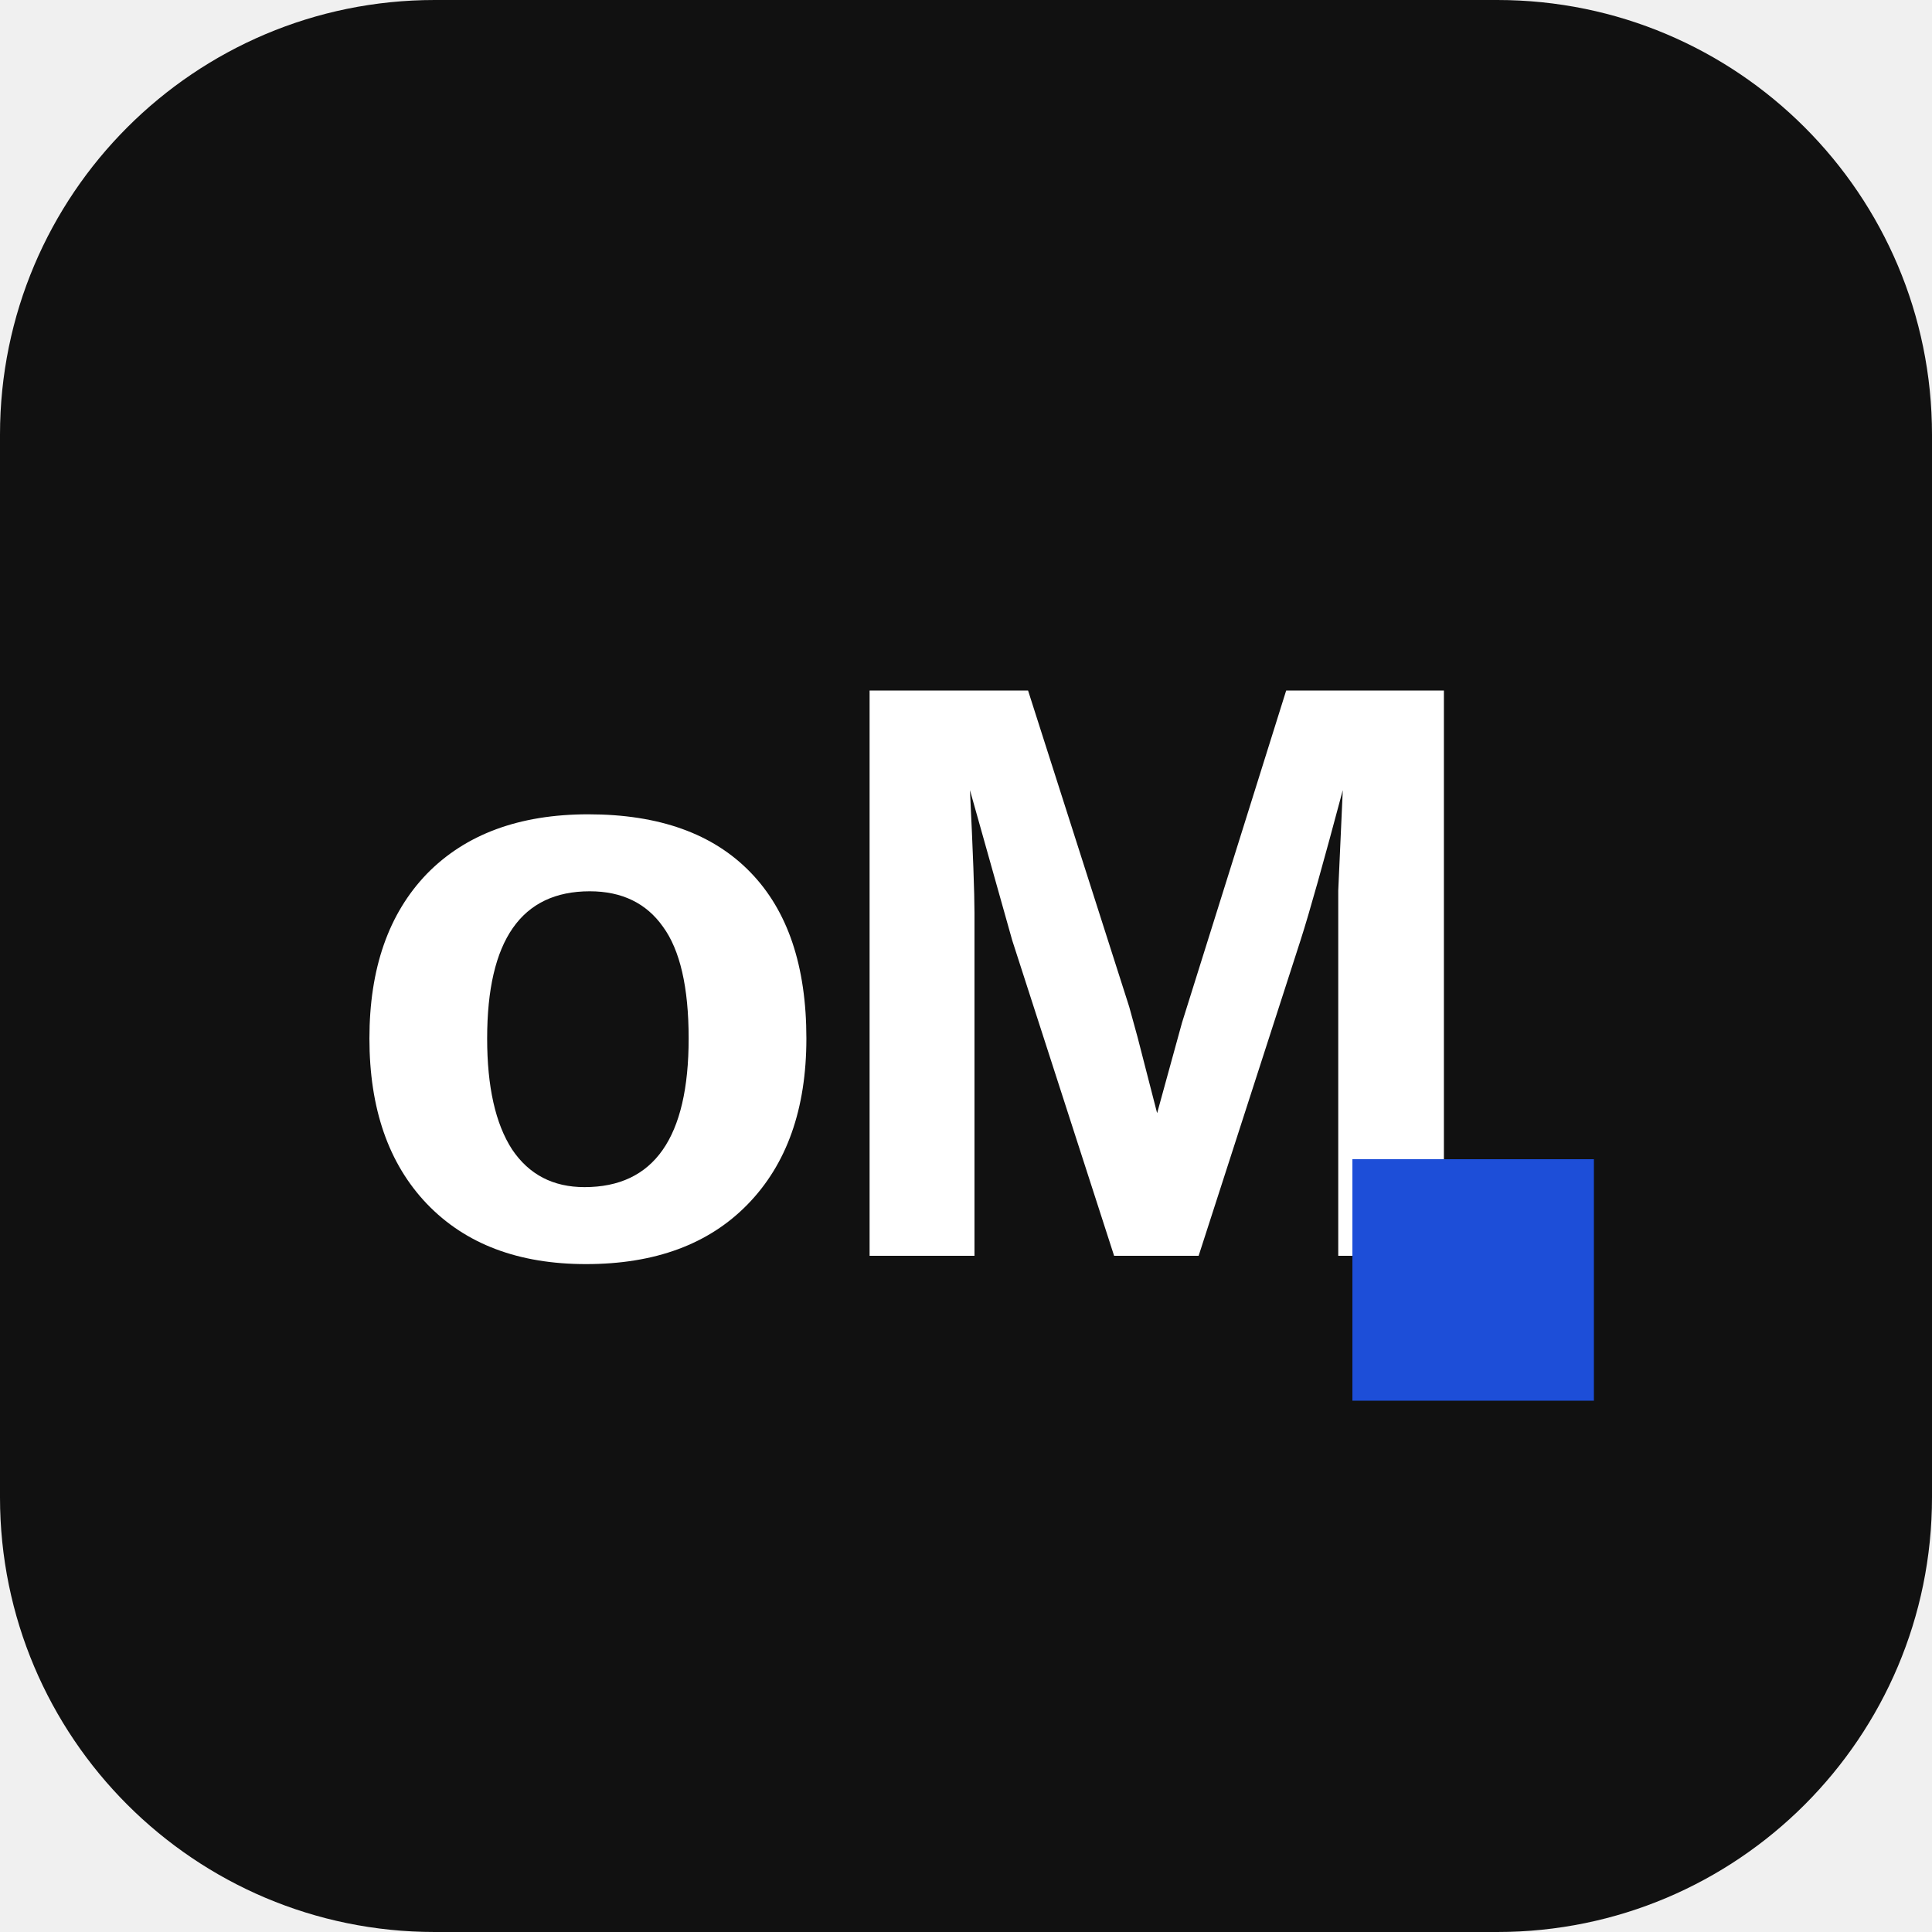
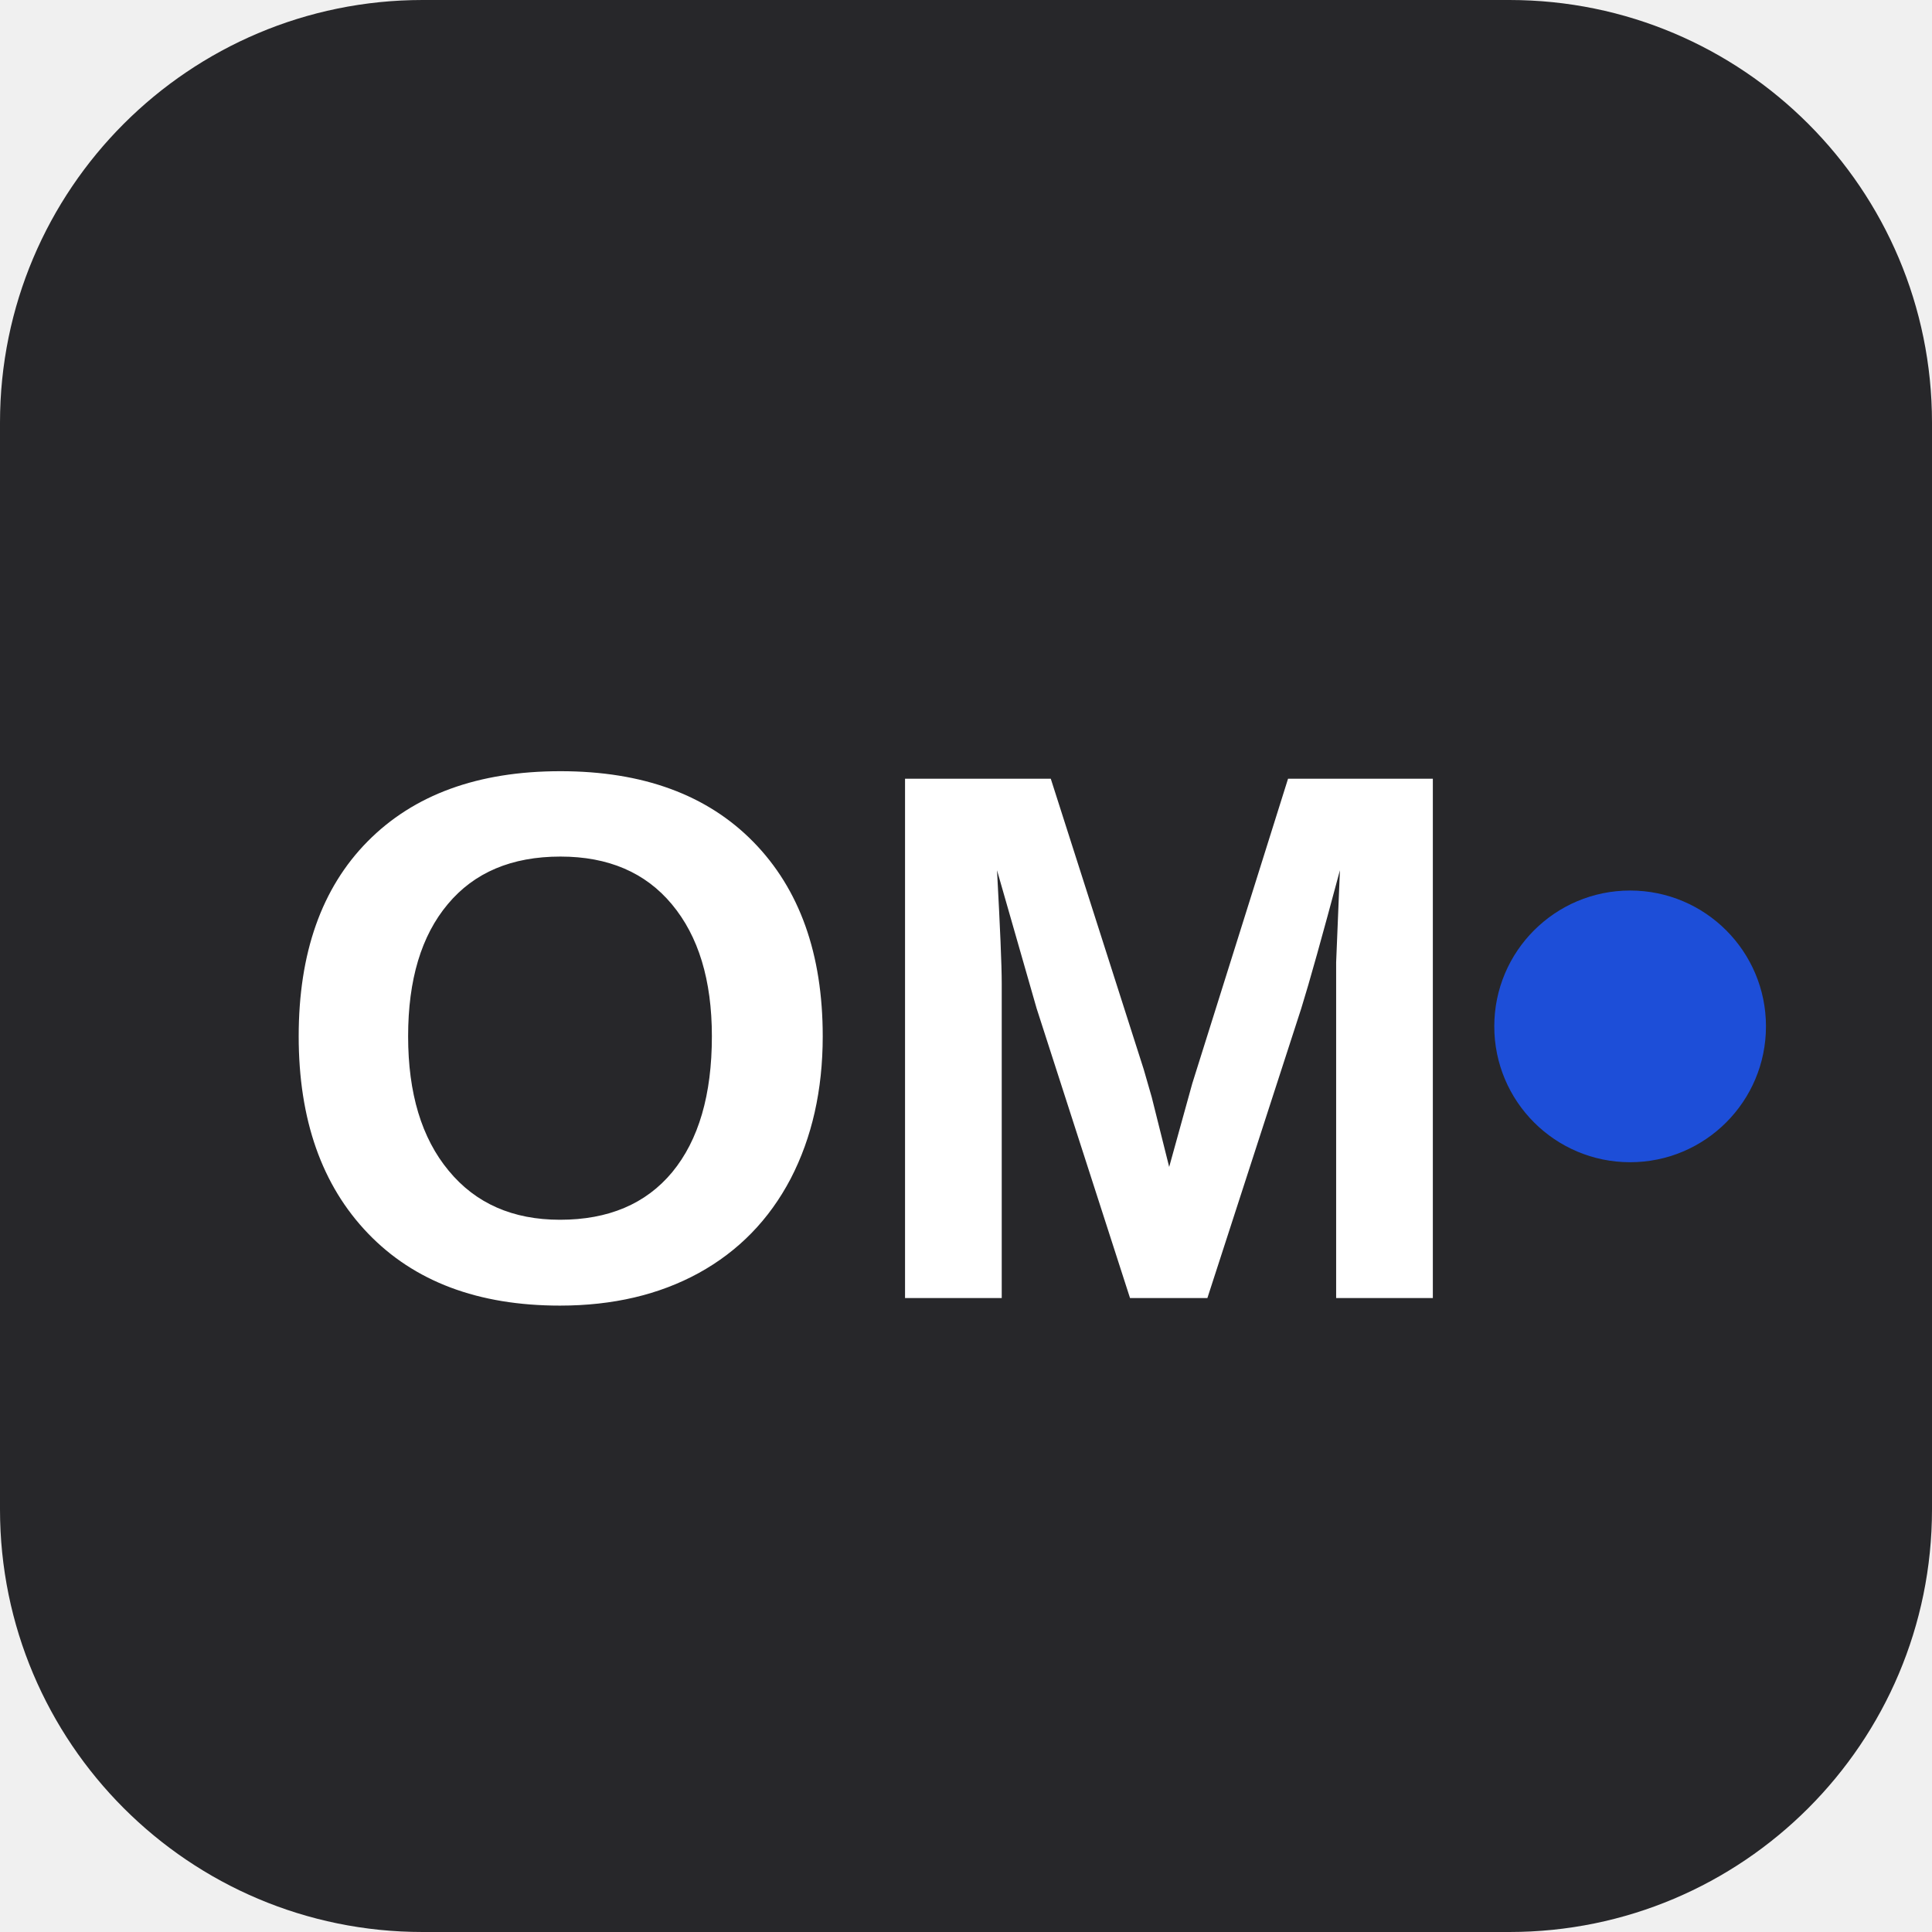
- <svg xmlns="http://www.w3.org/2000/svg" viewBox="0 0 40 40" fill="none">
-   <rect width="40" height="40" rx="9" fill="#111111" />
-   <text x="19" y="26" text-anchor="middle" fill="white" font-family="Arial, Helvetica, sans-serif" font-weight="900" font-size="17" letter-spacing="-0.5">oM</text>
-   <rect x="28" y="24" width="5" height="5" fill="#1d4ed8" />
+ <svg xmlns="http://www.w3.org/2000/svg" viewBox="0 0 64 64">
+   <rect width="64" height="64" rx="14" fill="#27272a" />
+   <text x="29" y="43" text-anchor="middle" font-family="Arial, Helvetica, sans-serif" font-weight="900" font-size="25" fill="#ffffff">OM</text>
+   <circle cx="54" cy="34" r="4.5" fill="#1d4ed8" />
</svg>
